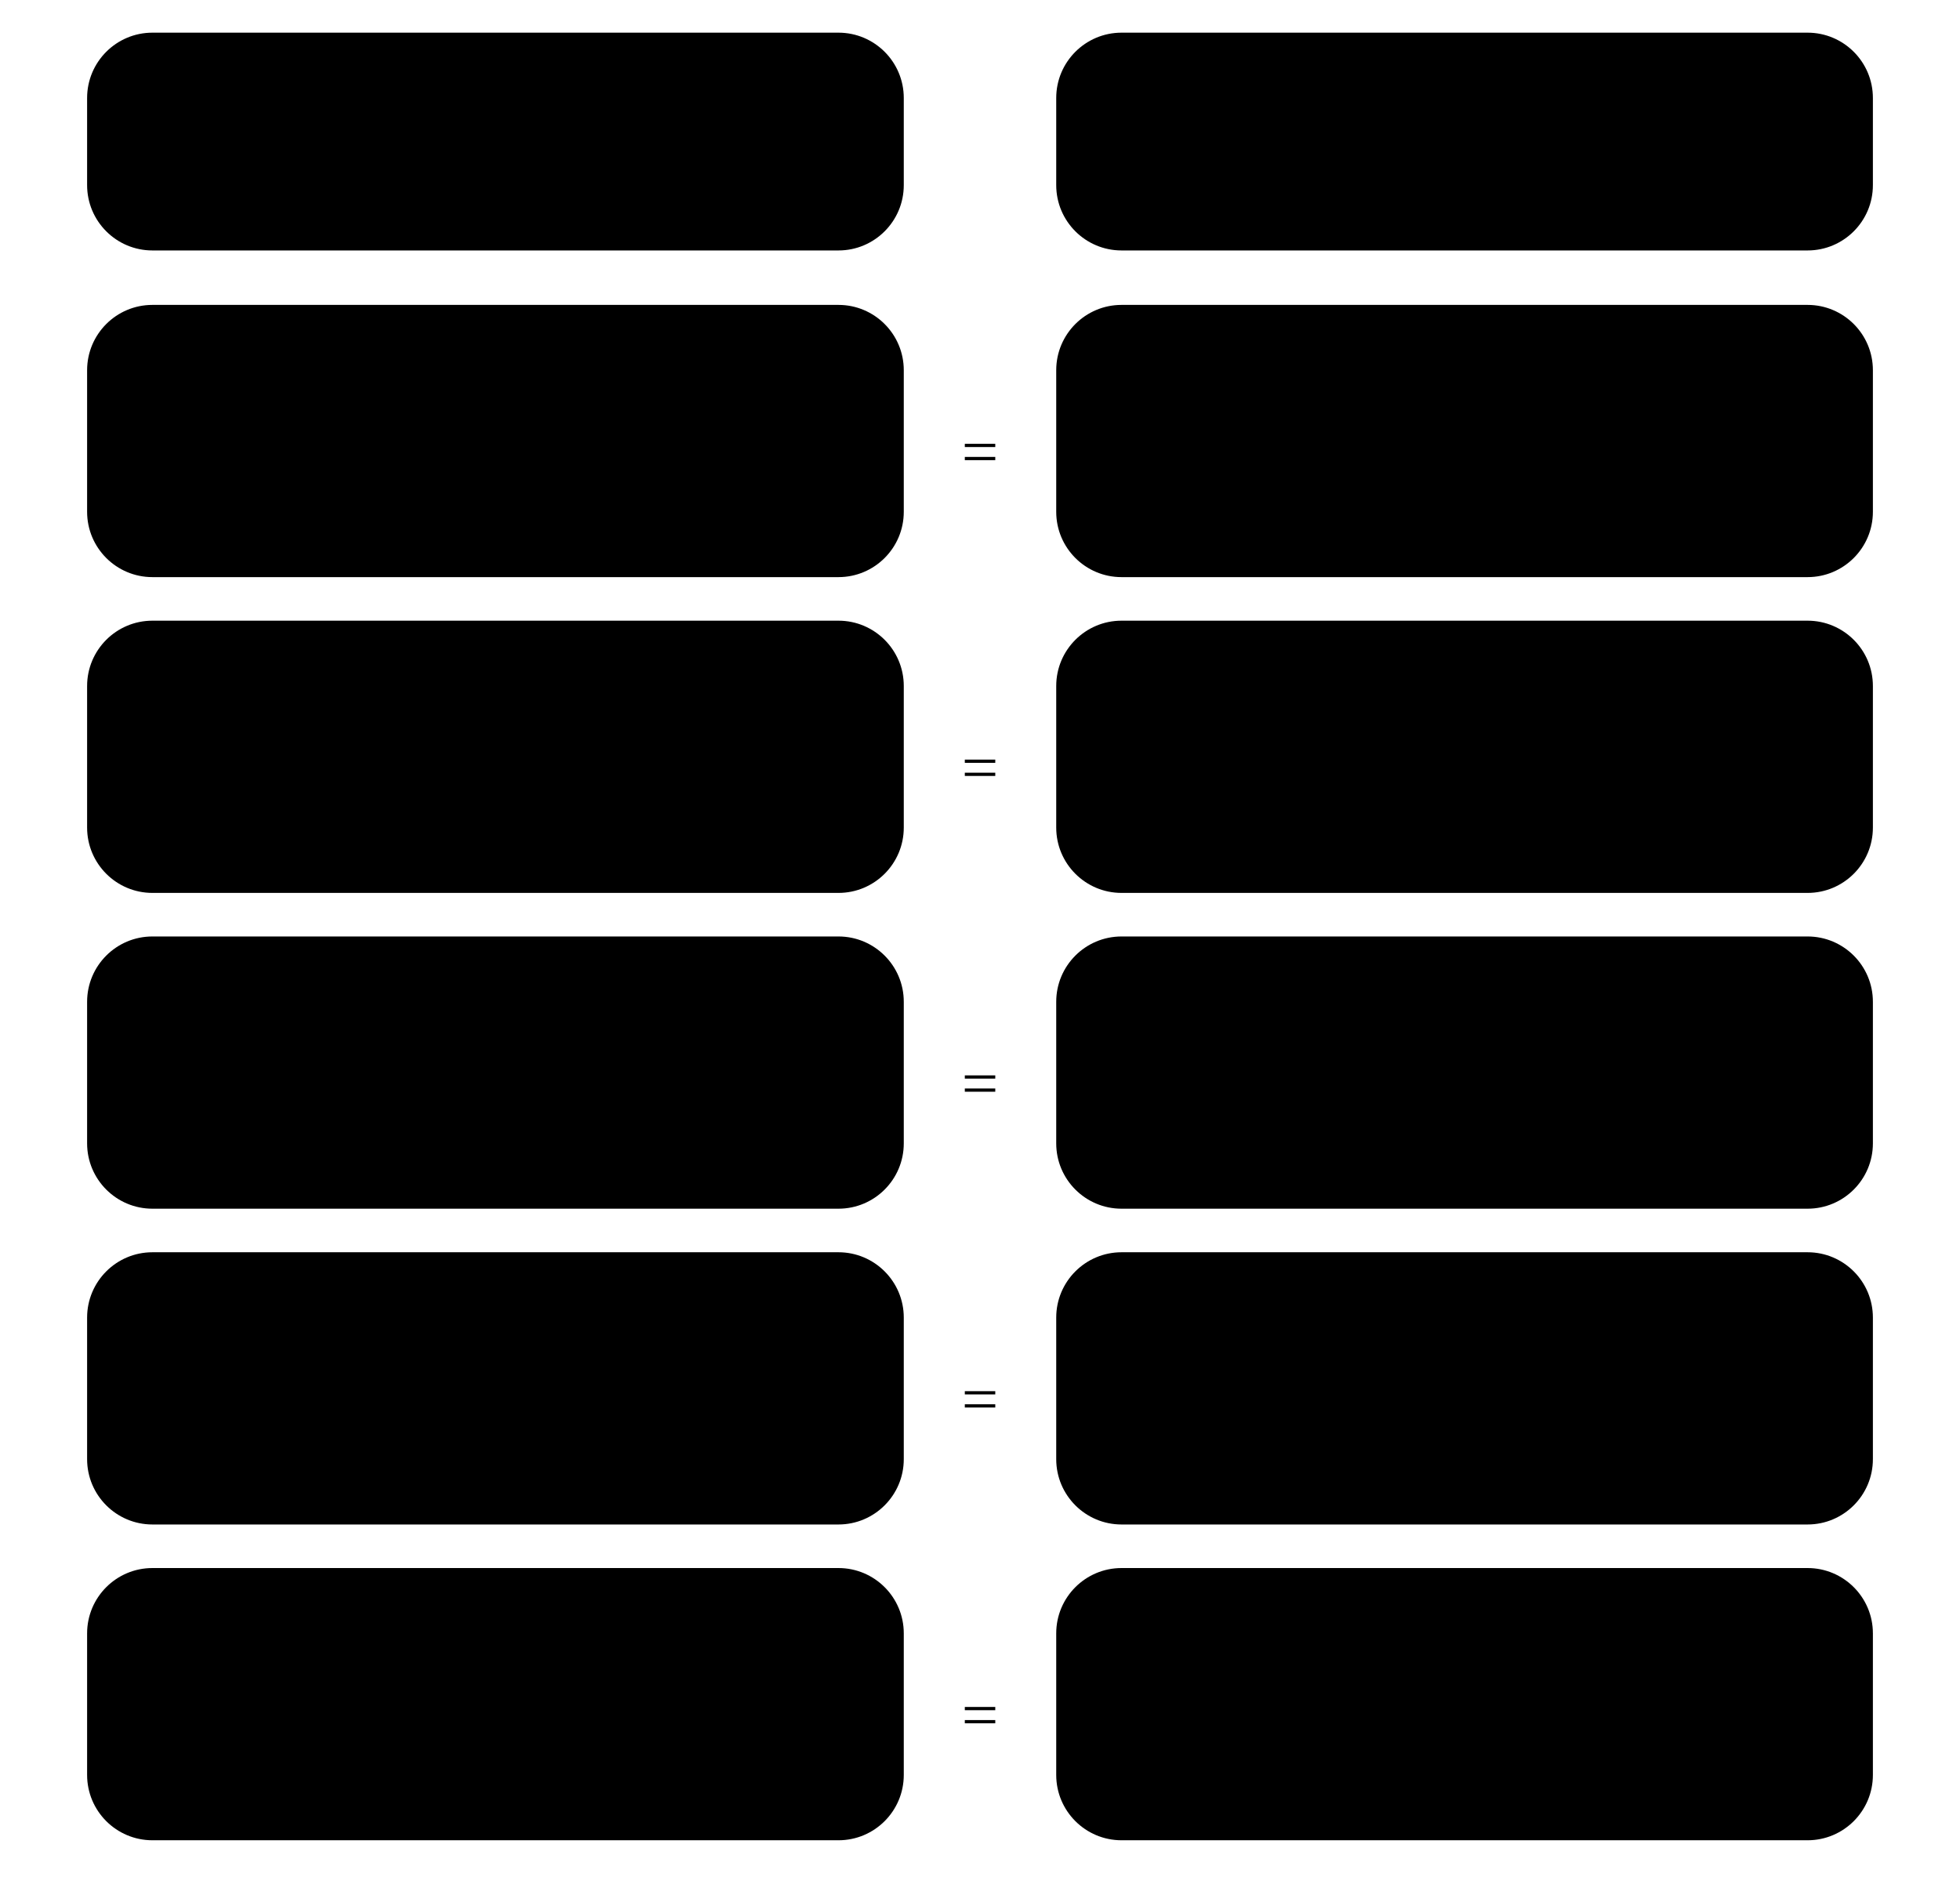
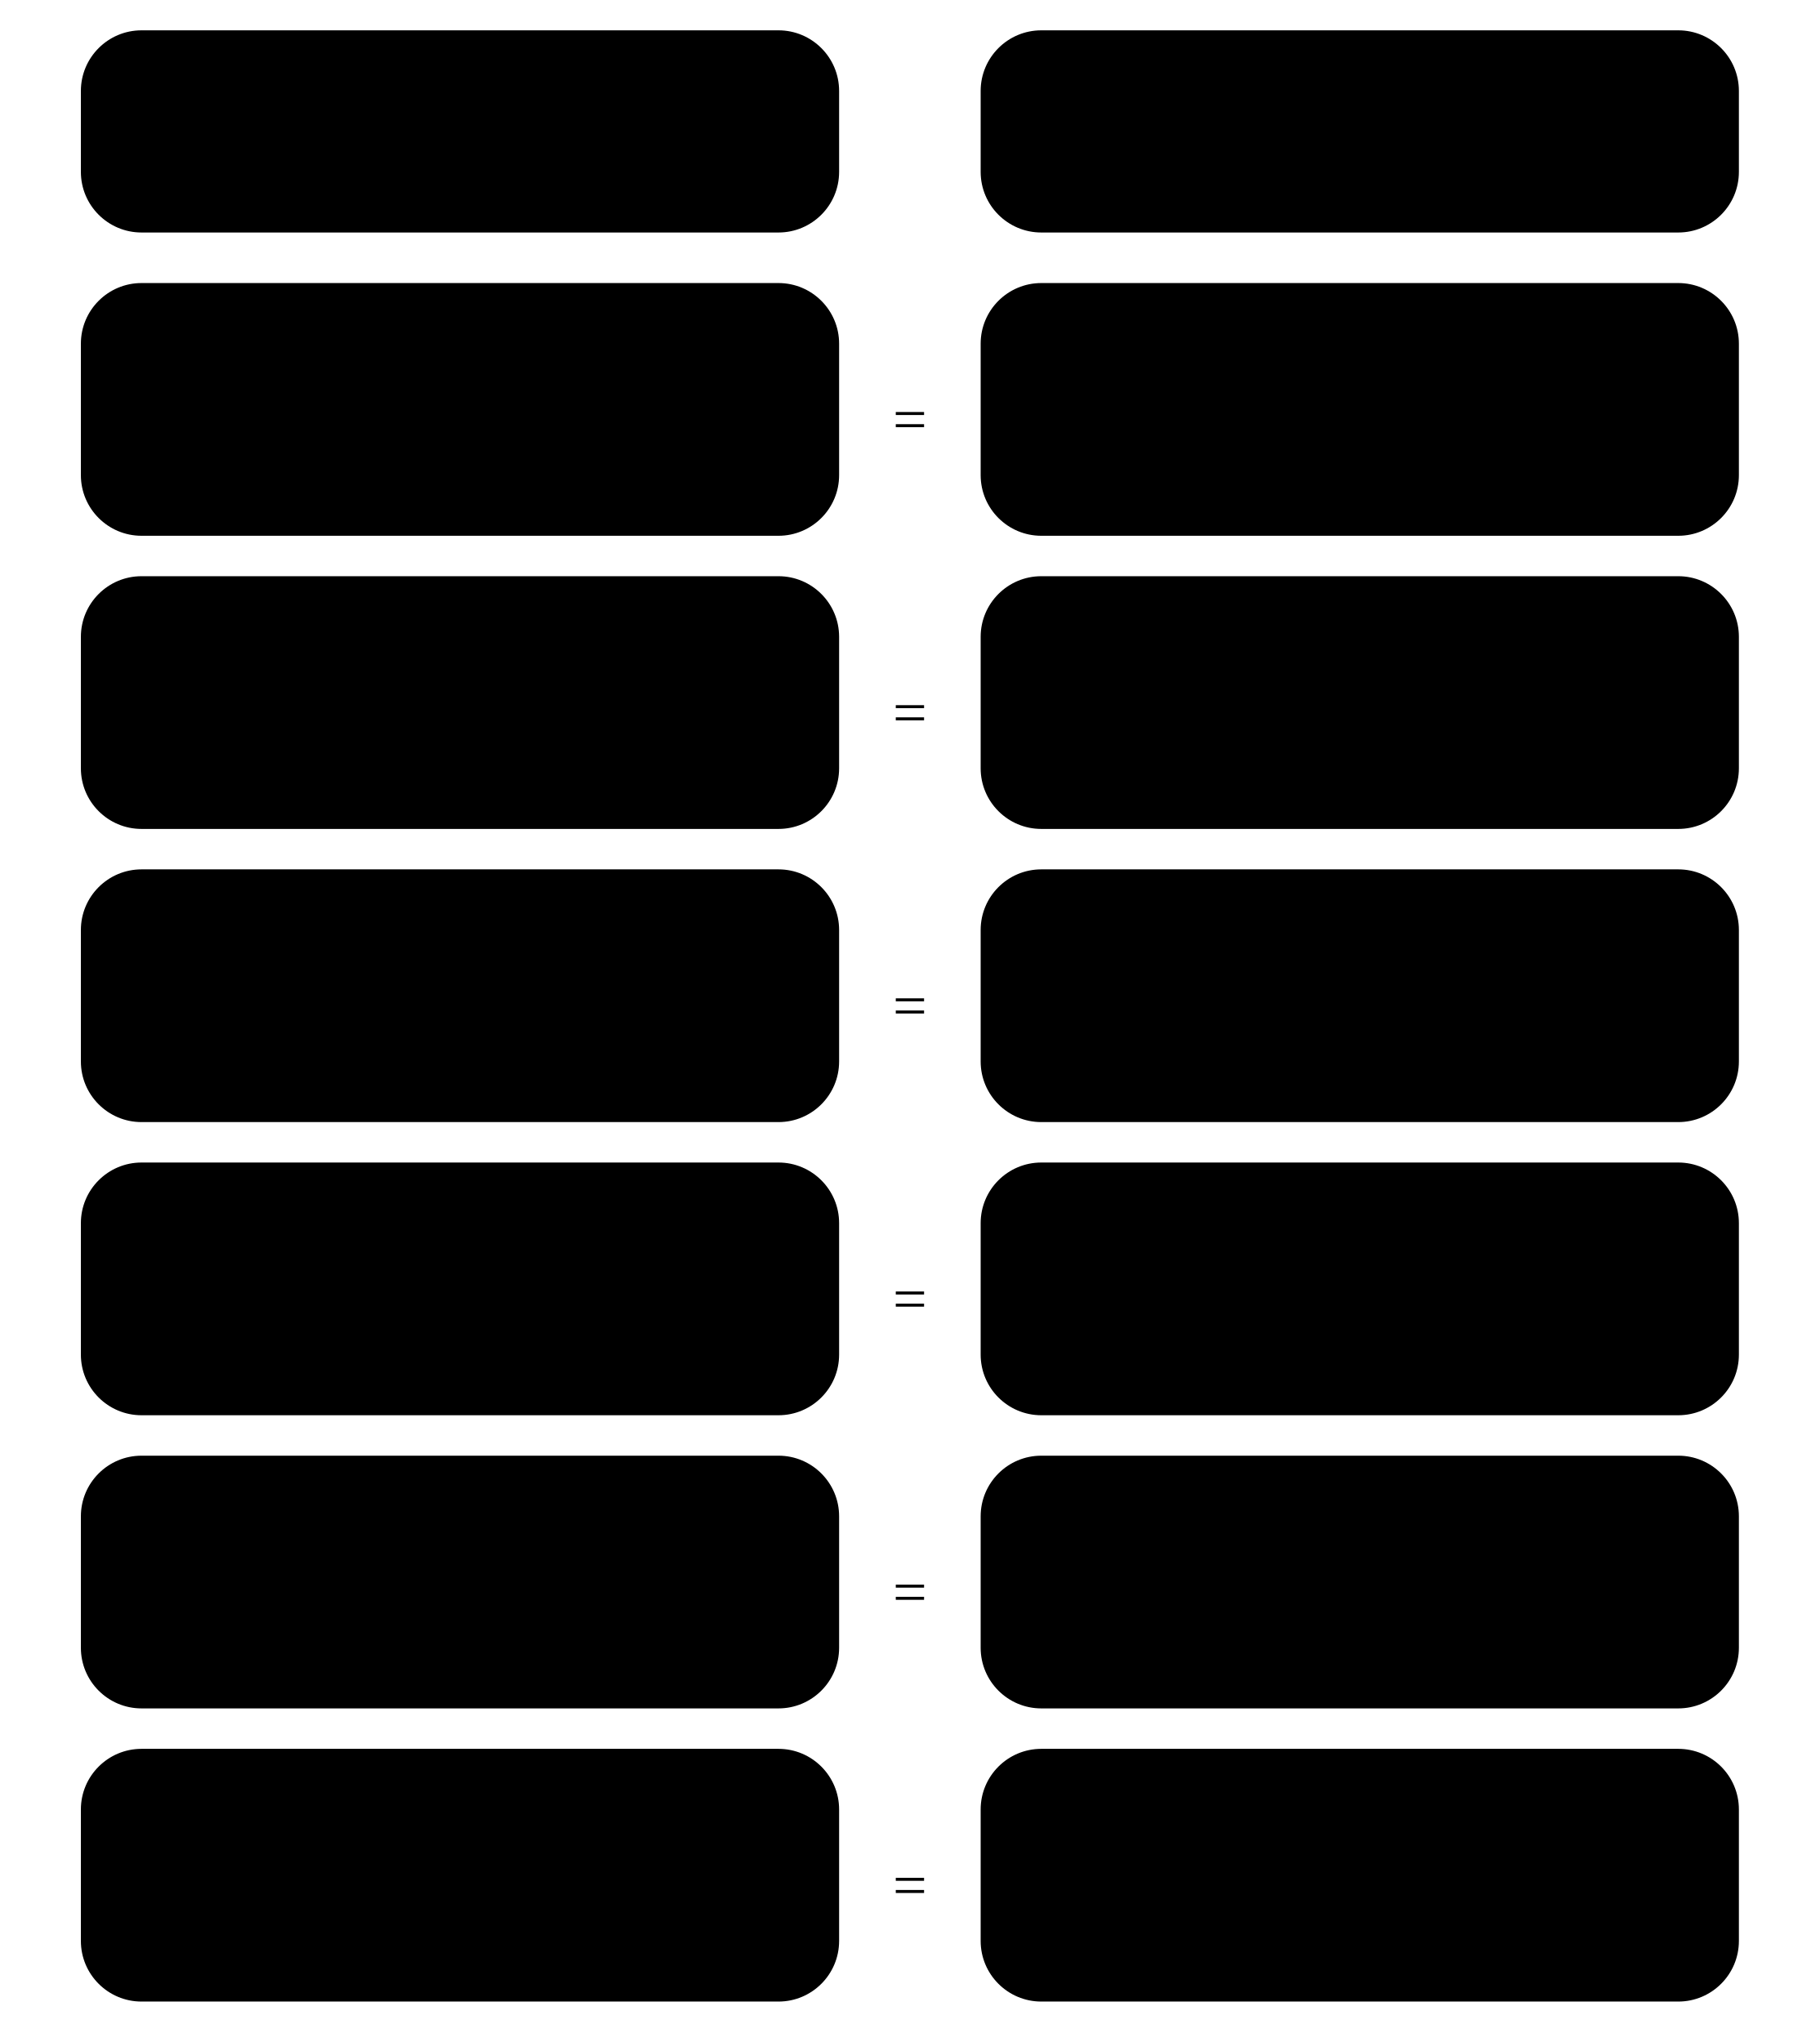
- <svg xmlns="http://www.w3.org/2000/svg" viewBox="0 0 360 346" role="img" aria-label="情報漏えいをお店にたとえた図:お客さんの名簿は金庫の中身、IDとパスワードは鍵、メール配信などの外部サービスは荷物を預けた倉庫、漏えいは泥棒に中身を持ち出されること">
+ <svg xmlns="http://www.w3.org/2000/svg" viewBox="0 0 360 404" role="img" aria-label="情報漏えいをお店にたとえた対応表:会社はお店、お客さんの情報は金庫の名簿、IDとパスワードは店の鍵、メール配信などの外のサービスは貸し倉庫、会社で使うAIはお手伝いさん、AIにわたす権限は合鍵、漏えいは名簿の写しを取られること">
  <defs>
    <marker id="ah-leak-shop-analogy" viewBox="0 0 10 10" refX="8" refY="5" markerWidth="7" markerHeight="7" orient="auto-start-reverse">
      <path d="M0 0L10 5L0 10z" class="f-ah" />
    </marker>
  </defs>
  <rect class="f-o" x="16" y="6" width="150.0" height="40" rx="12" />
-   <text class="f-t2" x="91.0" y="31" text-anchor="middle">お店にたとえると</text>
+   <text class="f-t" x="91.0" y="31" text-anchor="middle">お店では</text>
  <rect class="f-b" x="194.0" y="6" width="150.0" height="40" rx="12" />
-   <text class="f-t2" x="269.0" y="31" text-anchor="middle">会社では</text>
+   <text class="f-t" x="269.0" y="31" text-anchor="middle">会社では</text>
  <rect class="f-w" x="16" y="56" width="150.0" height="50" rx="12" />
  <rect class="f-w" x="194.0" y="56" width="150.0" height="50" rx="12" />
-   <text class="f-t2" x="91.0" y="87" text-anchor="middle">金庫の中身</text>
-   <text class="f-t2" x="269.0" y="78" text-anchor="middle">お客さんの名簿</text>
+   <text class="f-t2" x="91.0" y="87" text-anchor="middle">金庫の中の名簿</text>
+   <text class="f-t2" x="269.0" y="78" text-anchor="middle">お客さんの情報</text>
  <text class="f-s2" x="269.0" y="96" text-anchor="middle">(名前・メール・住所)</text>
  <text class="f-t" x="180.0" y="87" text-anchor="middle">=</text>
  <rect class="f-w" x="16" y="114" width="150.0" height="50" rx="12" />
  <rect class="f-w" x="194.0" y="114" width="150.0" height="50" rx="12" />
-   <text class="f-t2" x="91.0" y="145" text-anchor="middle">お店の鍵</text>
-   <text class="f-t2" x="269.0" y="136" text-anchor="middle">IDとパスワード</text>
-   <text class="f-s2" x="269.0" y="154" text-anchor="middle">(ログイン情報)</text>
+   <text class="f-t2" x="91.0" y="145" text-anchor="middle">店の鍵</text>
+   <text class="f-t2" x="269.0" y="145" text-anchor="middle">IDとパスワード</text>
  <text class="f-t" x="180.0" y="145" text-anchor="middle">=</text>
  <rect class="f-w" x="16" y="172" width="150.0" height="50" rx="12" />
  <rect class="f-w" x="194.0" y="172" width="150.0" height="50" rx="12" />
-   <text class="f-s2" x="91.0" y="194" text-anchor="middle">荷物を預けた</text>
-   <text class="f-s2" x="91.0" y="212" text-anchor="middle">よその倉庫</text>
+   <text class="f-t2" x="91.0" y="194" text-anchor="middle">名簿を預けた</text>
+   <text class="f-s2" x="91.0" y="212" text-anchor="middle">貸し倉庫</text>
  <text class="f-t2" x="269.0" y="194" text-anchor="middle">外のサービス</text>
  <text class="f-s2" x="269.0" y="212" text-anchor="middle">(メール配信・顧客管理)</text>
  <text class="f-t" x="180.0" y="203" text-anchor="middle">=</text>
  <rect class="f-w" x="16" y="230" width="150.0" height="50" rx="12" />
  <rect class="f-w" x="194.0" y="230" width="150.0" height="50" rx="12" />
-   <text class="f-s2" x="91.0" y="252" text-anchor="middle">泥棒に</text>
-   <text class="f-s2" x="91.0" y="270" text-anchor="middle">持ち出される</text>
-   <text class="f-t2" x="269.0" y="261" text-anchor="middle">情報漏えい</text>
+   <text class="f-t2" x="91.0" y="261" text-anchor="middle">お手伝いさん</text>
+   <text class="f-t2" x="269.0" y="261" text-anchor="middle">会社で使うAI</text>
  <text class="f-t" x="180.0" y="261" text-anchor="middle">=</text>
  <rect class="f-w" x="16" y="288" width="150.0" height="50" rx="12" />
  <rect class="f-w" x="194.0" y="288" width="150.0" height="50" rx="12" />
-   <text class="f-t2" x="91.0" y="319" text-anchor="middle">泥棒の新しい道具</text>
-   <text class="f-t2" x="269.0" y="310" text-anchor="middle">AI</text>
-   <text class="f-s2" x="269.0" y="328" text-anchor="middle">(下調べ・ニセ物づくり)</text>
+   <text class="f-t2" x="91.0" y="319" text-anchor="middle">お手伝いさんの合鍵</text>
+   <text class="f-t2" x="269.0" y="310" text-anchor="middle">AIにわたす権限</text>
+   <text class="f-s2" x="269.0" y="328" text-anchor="middle">(トークン)</text>
  <text class="f-t" x="180.0" y="319" text-anchor="middle">=</text>
+   <rect class="f-w" x="16" y="346" width="150.0" height="50" rx="12" />
+   <rect class="f-w" x="194.0" y="346" width="150.0" height="50" rx="12" />
+   <text class="f-t2" x="91.0" y="368" text-anchor="middle">名簿の写しを</text>
+   <text class="f-s2" x="91.0" y="386" text-anchor="middle">取られる</text>
+   <text class="f-t2" x="269.0" y="377" text-anchor="middle">情報漏えい</text>
+   <text class="f-t" x="180.0" y="377" text-anchor="middle">=</text>
</svg>
